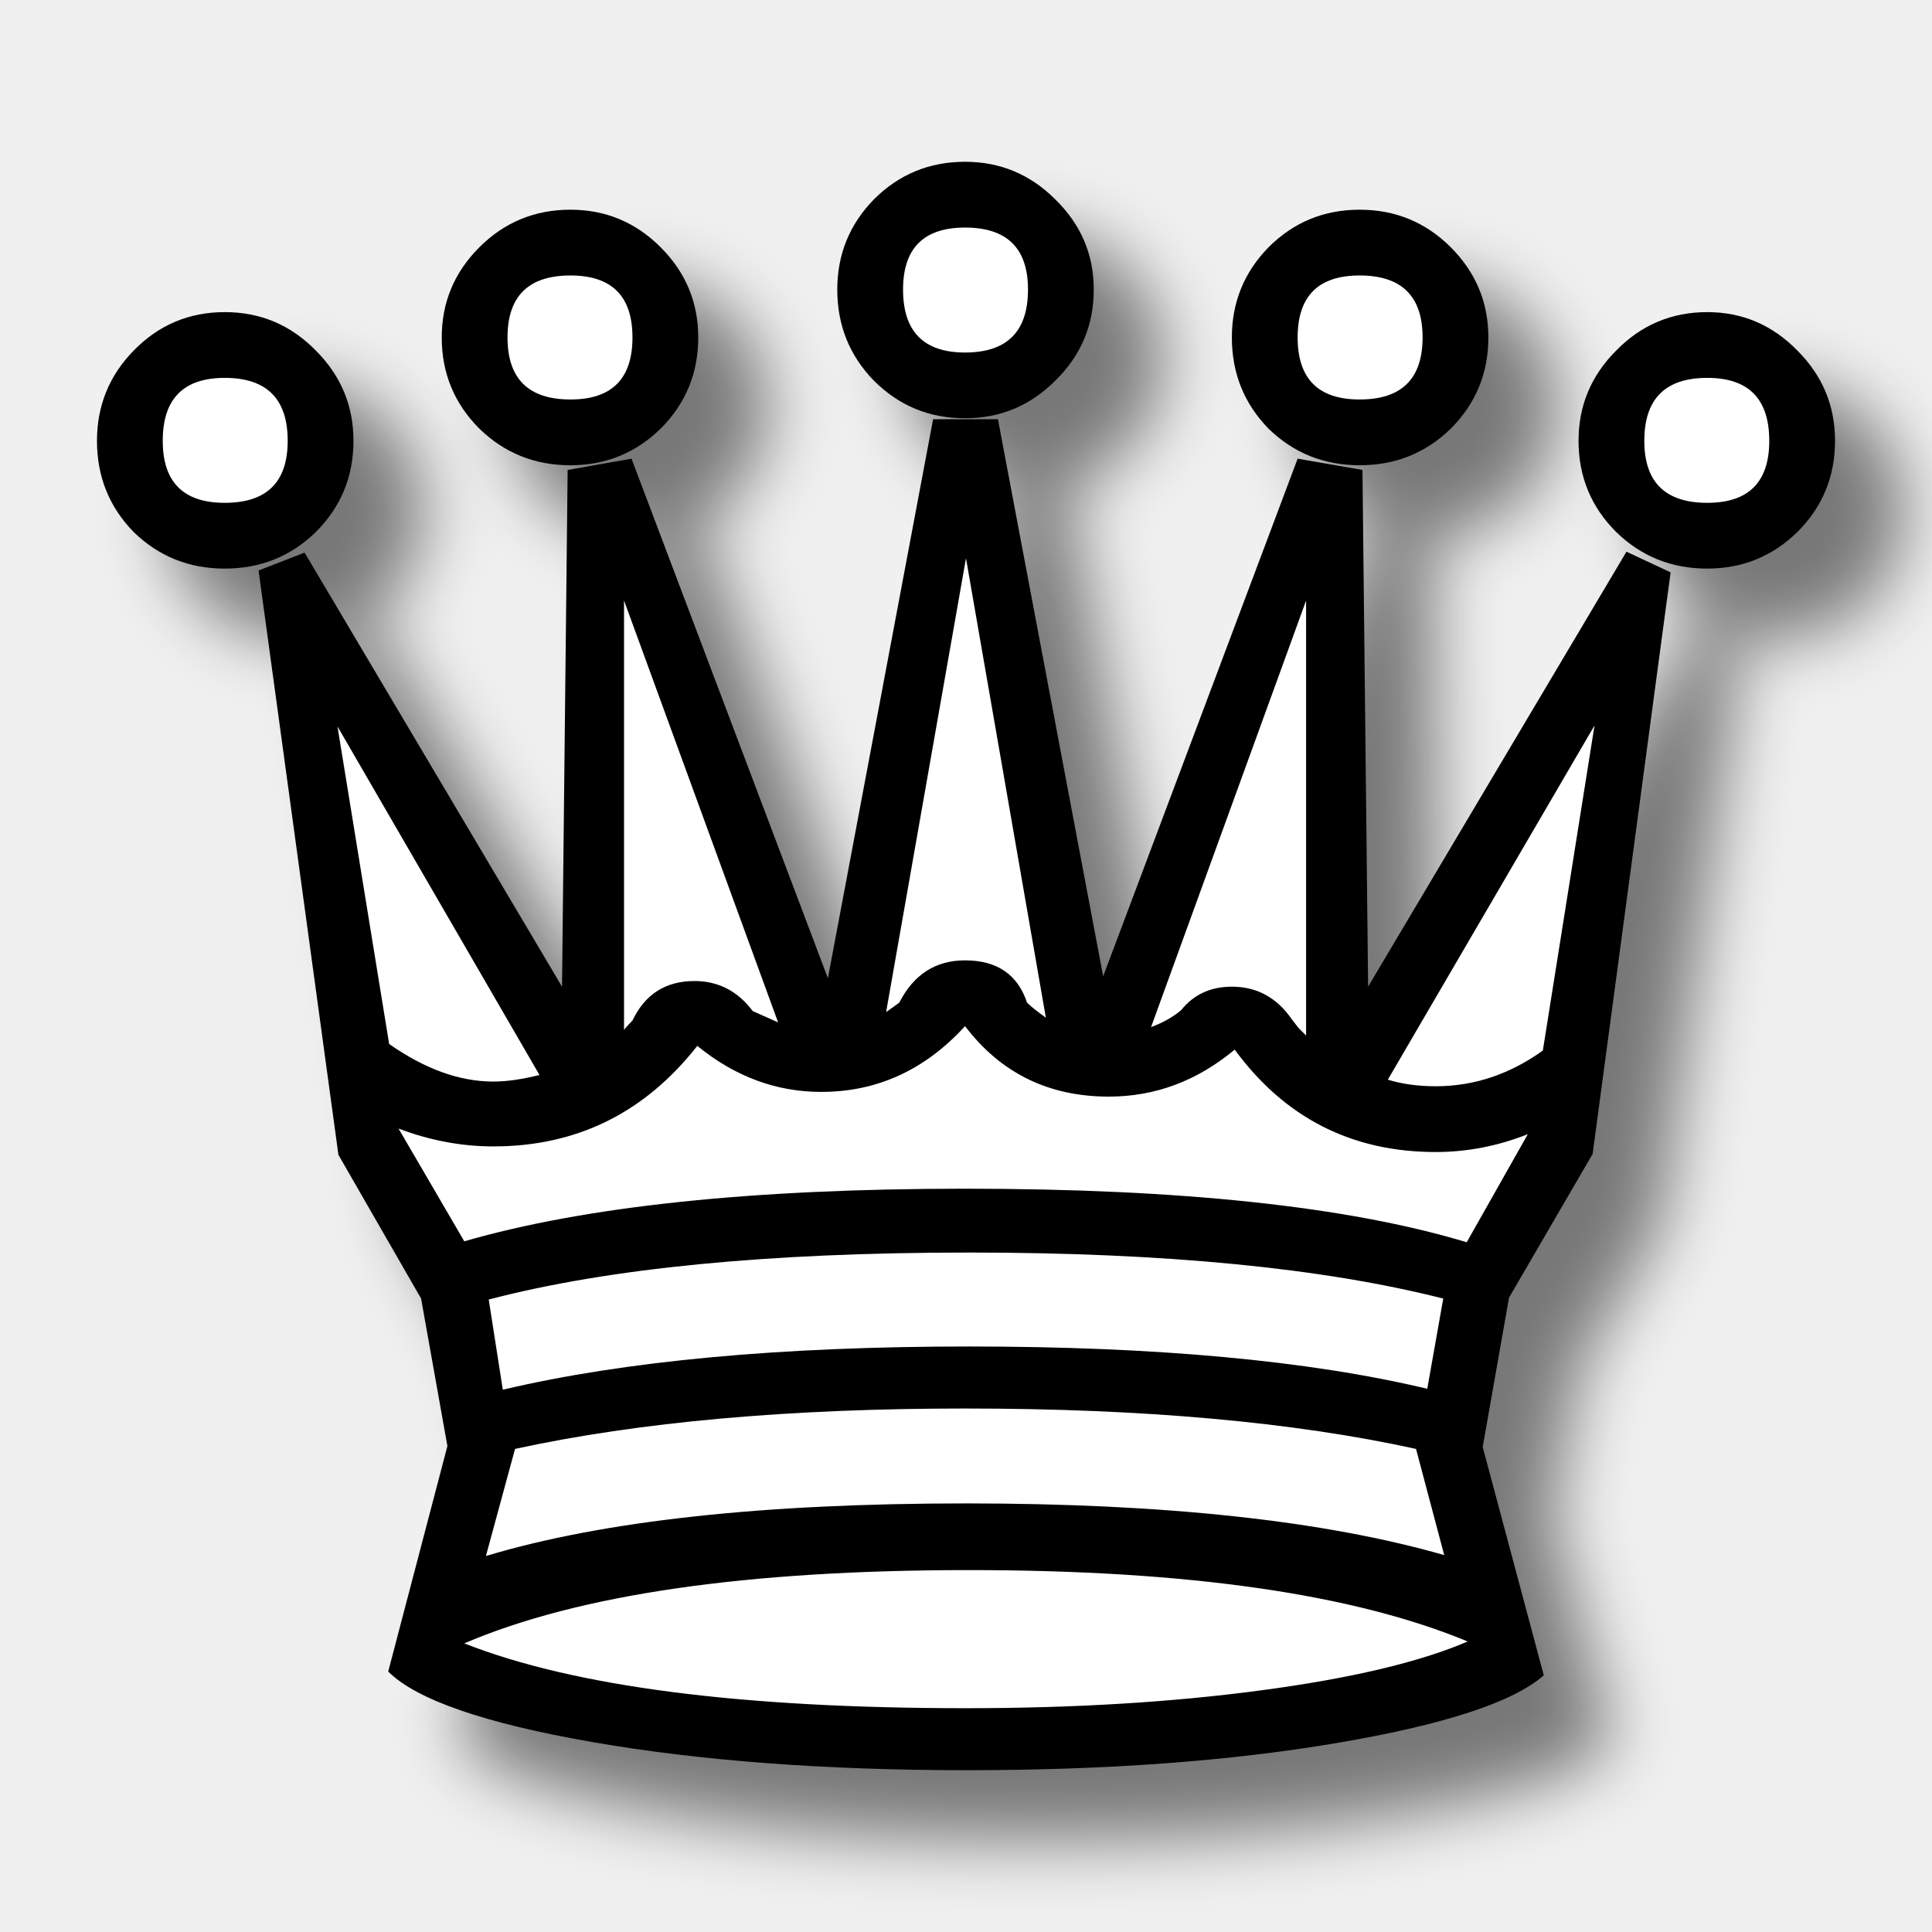
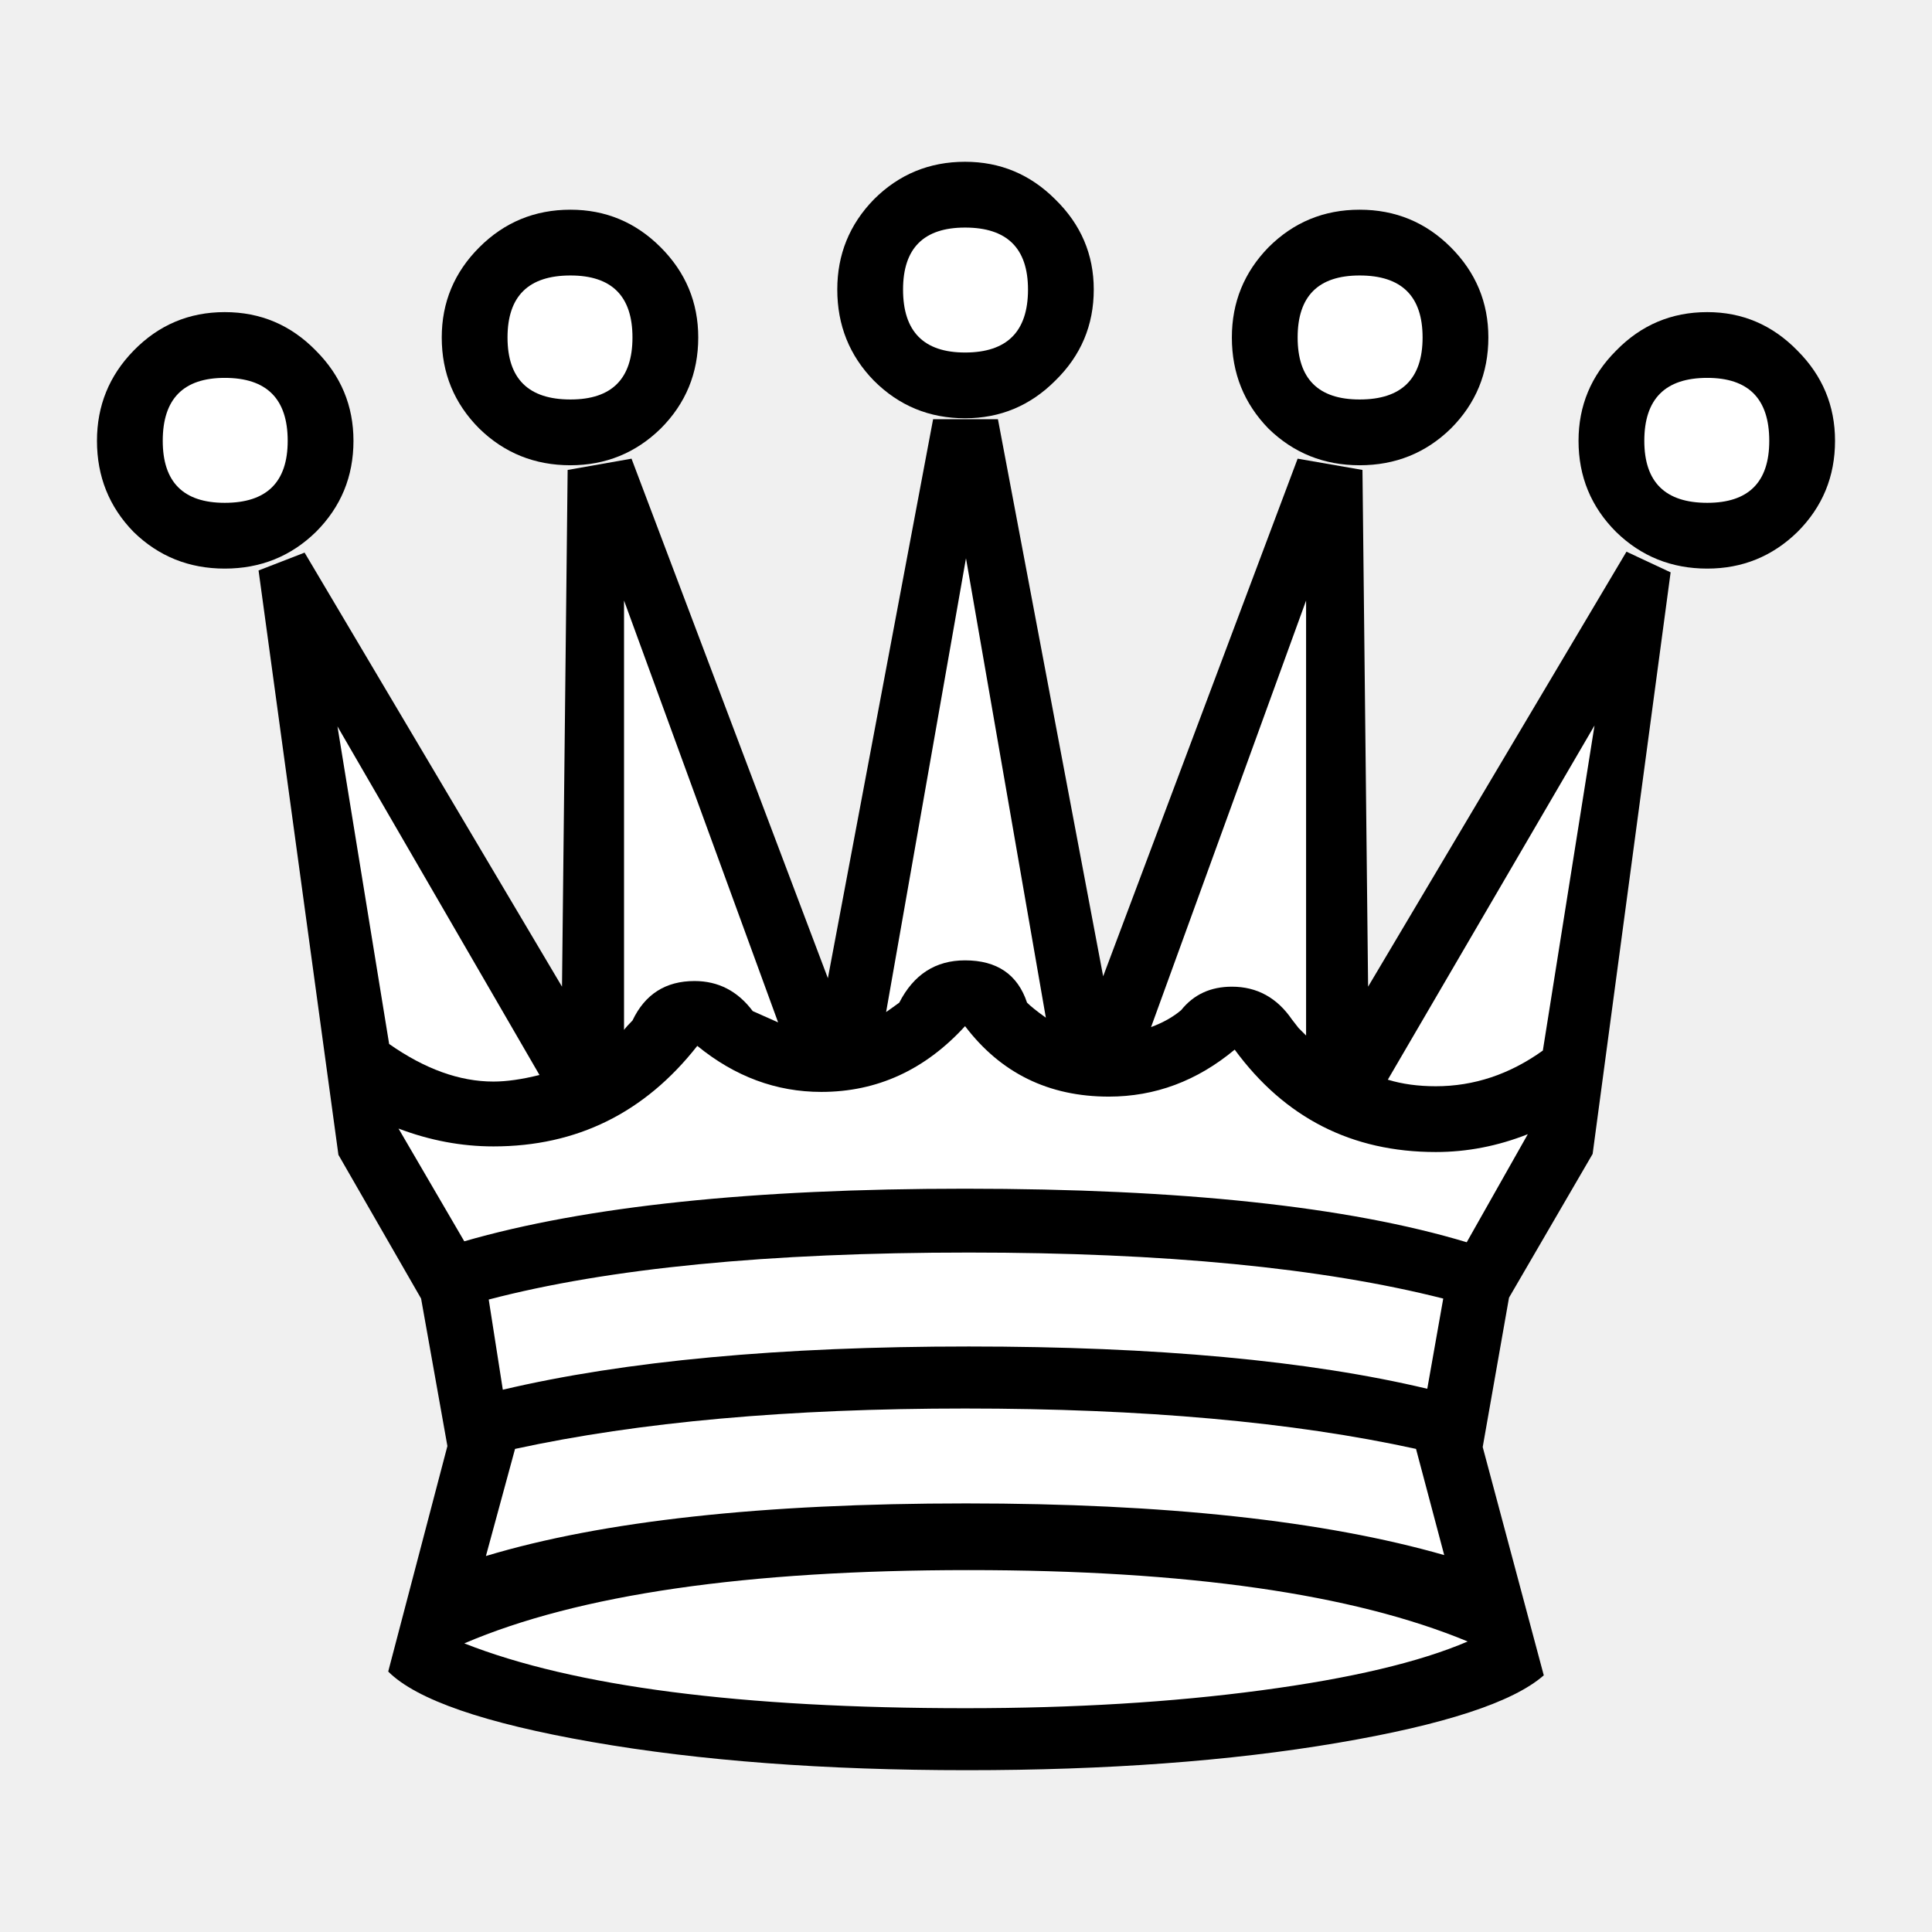
<svg xmlns="http://www.w3.org/2000/svg" width="110" height="110" id="svg3114" version="1.1">
-   <defs id="defs3116">
-     <filter id="filter3003" style="color-interpolation-filters:sRGB;">
-       <feFlood id="feFlood3005" flood-opacity="0.5" flood-color="rgb(0,0,0)" result="flood" />
-       <feComposite id="feComposite3007" in2="SourceGraphic" in="flood" operator="in" result="composite1" />
-       <feGaussianBlur id="feGaussianBlur3009" in="composite" stdDeviation="2" result="blur" />
-       <feOffset id="feOffset3011" dx="4" dy="4" result="offset" />
-       <feComposite id="feComposite3013" in2="offset" in="SourceGraphic" operator="over" result="composite2" />
-     </filter>
-   </defs>
+   <defs id="defs3116" />
  <g id="layer1" transform="translate(-325.521,-468.1503)">
-     <g id="wqueen" transform="translate(-170.5168,274.228)" style="filter:url(#filter3003)">
+     <g id="wqueen" transform="translate(-170.5168,274.228)">
      <path style="fill:#000000" d="m 550.984,217.737 c -2.033,8e-5 -3.762,-0.713 -5.189,-2.14 -1.391,-1.426 -2.086,-3.156 -2.086,-5.189 -5e-5,-1.997 0.695,-3.709 2.086,-5.135 1.426,-1.426 3.156,-2.14 5.189,-2.14 1.997,1e-4 3.709,0.713 5.135,2.14 1.462,1.427 2.193,3.138 2.193,5.135 -6e-5,2.033 -0.731,3.762 -2.193,5.189 -1.426,1.427 -3.138,2.14 -5.135,2.14" id="wqueen-outer-disc3" />
      <path style="fill:#000000" d="m 583.935,289.308 c -1.747,1.533 -5.67,2.817 -11.768,3.851 -6.098,1.034 -13.123,1.551 -21.075,1.551 -8.095,2e-5 -15.209,-0.535 -21.343,-1.605 -6.134,-1.07 -10.003,-2.407 -11.608,-4.012 l 3.37,-12.838 -1.498,-8.398 -4.707,-8.184 -4.547,-33.271 2.621,-1.016 14.656,24.713 0.321,-29.42 3.637,-0.642 11.18,29.58 5.991,-31.827 3.691,0 5.991,31.72 11.073,-29.473 3.691,0.642 0.321,29.42 14.71,-24.766 2.514,1.177 -4.44,33.111 -4.761,8.184 -1.498,8.505 3.477,12.998" id="wqueen-outer" />
      <path style="fill:#ffffff" d="m 550.984,213.993 c 2.389,1e-4 3.584,-1.195 3.584,-3.584 -5e-5,-2.353 -1.195,-3.53 -3.584,-3.53 -2.354,1e-4 -3.53,1.177 -3.53,3.53 -6e-5,2.389 1.177,3.584 3.53,3.584" id="wqueen-inner-disc3" />
      <path style="fill:#000000" d="m 528.518,220.412 c -2.033,9e-5 -3.762,-0.695 -5.189,-2.086 -1.426,-1.426 -2.14,-3.156 -2.14,-5.189 -2e-5,-1.997 0.713,-3.709 2.14,-5.135 1.426,-1.426 3.156,-2.14 5.189,-2.14 1.997,10e-5 3.709,0.713 5.135,2.14 1.426,1.427 2.14,3.138 2.14,5.135 -4e-5,2.033 -0.713,3.762 -2.14,5.189 -1.426,1.391 -3.138,2.086 -5.135,2.086" id="wqueen-outer-disc2" />
      <path style="fill:#ffffff" d="m 578.211,267.858 c -6.883,-1.747 -15.887,-2.621 -27.013,-2.621 -11.411,4e-5 -20.523,0.892 -27.334,2.675 l 0.802,5.135 c 6.954,-1.64 15.798,-2.461 26.531,-2.461 10.662,4e-5 19.364,0.802 26.104,2.407 l 0.909,-5.135" id="wqueen-inner-middle-middle" />
      <path style="fill:#ffffff" d="m 579.548,264.649 3.477,-6.151 c -1.712,0.678 -3.459,1.016 -5.242,1.016 -4.779,6e-5 -8.594,-1.943 -11.447,-5.83 -2.14,1.783 -4.529,2.675 -7.168,2.675 -3.423,6e-5 -6.152,-1.337 -8.184,-4.012 -2.282,2.496 -5.01,3.744 -8.184,3.744 -2.568,6e-5 -4.921,-0.874 -7.061,-2.621 -2.996,3.816 -6.865,5.724 -11.608,5.724 -1.819,6e-5 -3.62,-0.339 -5.403,-1.016 l 3.744,6.419 c 6.918,-1.997 16.422,-2.995 28.511,-2.995 12.303,4e-5 21.824,1.016 28.564,3.049" id="wqueen-inner-middle-upper" />
      <path style="fill:#000000" d="m 573.45,220.412 c -2.033,9e-5 -3.762,-0.695 -5.189,-2.086 -1.391,-1.426 -2.086,-3.156 -2.086,-5.189 -6e-5,-1.997 0.695,-3.709 2.086,-5.135 1.426,-1.426 3.156,-2.14 5.189,-2.14 2.033,10e-5 3.762,0.713 5.189,2.14 1.426,1.427 2.14,3.138 2.14,5.135 -10e-5,2.033 -0.713,3.762 -2.14,5.189 -1.427,1.391 -3.156,2.086 -5.189,2.086" id="wqueen-outer-disc4" />
      <path style="fill:#ffffff" d="m 555.584,251.864 -4.547,-26.157 -4.547,25.836 c 0.107,-0.071 0.357,-0.25 0.749,-0.535 0.82,-1.605 2.068,-2.407 3.744,-2.407 1.819,6e-5 2.995,0.802 3.53,2.407 0.214,0.214 0.571,0.499 1.07,0.856" id="wqueen-inner-spike3" />
      <path style="fill:#000000" d="m 508.834,226.296 c -2.033,8e-5 -3.762,-0.695 -5.189,-2.086 -1.391,-1.426 -2.086,-3.156 -2.086,-5.189 0,-1.997 0.695,-3.709 2.086,-5.135 1.426,-1.462 3.156,-2.193 5.189,-2.193 2.033,9e-5 3.762,0.731 5.189,2.193 1.426,1.427 2.14,3.138 2.14,5.135 -1e-5,2.033 -0.713,3.762 -2.14,5.189 -1.426,1.391 -3.156,2.086 -5.189,2.086" id="wqueen-outer-disc1" />
      <path style="fill:#ffffff" d="m 570.401,252.881 0,-24.766 -8.826,24.285 c 0.677,-0.25 1.248,-0.571 1.712,-0.963 0.713,-0.891 1.676,-1.337 2.889,-1.337 1.426,6e-5 2.567,0.624 3.423,1.872 0.107,0.143 0.232,0.303 0.374,0.481 0.143,0.143 0.285,0.285 0.428,0.428" id="wqueen-inner-spike4" />
      <path style="fill:#000000" d="m 593.242,226.296 c -2.033,8e-5 -3.762,-0.695 -5.189,-2.086 -1.427,-1.426 -2.14,-3.156 -2.14,-5.189 -10e-5,-1.997 0.713,-3.709 2.14,-5.135 1.426,-1.462 3.156,-2.193 5.189,-2.193 1.997,9e-5 3.709,0.731 5.135,2.193 1.426,1.427 2.14,3.138 2.14,5.135 -10e-5,2.033 -0.713,3.762 -2.14,5.189 -1.427,1.391 -3.138,2.086 -5.135,2.086" id="wqueen-outer-disc5" />
      <path style="fill:#ffffff" d="m 540.34,252.132 -8.772,-24.017 0,24.445 c 0.107,-0.143 0.267,-0.321 0.481,-0.535 0.713,-1.498 1.89,-2.247 3.53,-2.247 1.355,6e-5 2.461,0.571 3.316,1.712 0.963,0.428 1.444,0.642 1.444,0.642" id="wqueen-inner-spike2" />
      <path style="fill:#ffffff" d="m 526.753,255.127 -11.501,-19.845 2.942,18.08 c 2.033,1.426 4.012,2.14 5.937,2.14 0.749,6e-5 1.623,-0.125 2.621,-0.374" id="wqueen-inner-spike1" />
      <path style="fill:#ffffff" d="m 575.055,255.395 c 0.82,0.25 1.729,0.374 2.728,0.374 2.175,6e-5 4.208,-0.678 6.098,-2.033 l 2.942,-18.508 -11.768,20.166" id="wqueen-inner-spike5" />
      <path style="fill:#ffffff" d="m 578.265,282.461 -1.605,-6.044 c -6.99,-1.533 -15.548,-2.3 -25.676,-2.3 -10.021,2e-5 -18.561,0.767 -25.622,2.3 l -1.658,6.098 c 6.633,-1.997 15.744,-2.995 27.334,-2.995 11.304,2e-5 20.38,0.981 27.227,2.942" id="wqueen-inner-middle-bottom" />
      <path style="fill:#ffffff" d="m 579.602,287.382 c -6.526,-2.71 -15.994,-4.065 -28.404,-4.065 -12.66,2e-5 -22.234,1.391 -28.725,4.172 6.241,2.461 15.762,3.691 28.564,3.691 6.134,2e-5 11.732,-0.339 16.796,-1.016 5.099,-0.678 9.022,-1.605 11.768,-2.782" id="wqueen-inner-bottom" />
      <path style="fill:#ffffff" d="m 528.518,216.667 c 2.354,1e-4 3.53,-1.177 3.53,-3.53 -4e-5,-2.353 -1.177,-3.53 -3.53,-3.53 -2.389,8e-5 -3.584,1.177 -3.584,3.53 -2e-5,2.354 1.195,3.53 3.584,3.53" id="wqueen-inner-disc2" />
      <path style="fill:#ffffff" d="m 573.45,216.667 c 2.389,1e-4 3.584,-1.177 3.584,-3.53 -8e-5,-2.353 -1.195,-3.53 -3.584,-3.53 -2.354,8e-5 -3.53,1.177 -3.53,3.53 -6e-5,2.354 1.177,3.53 3.53,3.53" id="wqueen-inner-disc4" />
      <path style="fill:#ffffff" d="m 508.834,222.551 c 2.389,9e-5 3.584,-1.177 3.584,-3.53 -2e-5,-2.389 -1.195,-3.584 -3.584,-3.584 -2.354,1e-4 -3.53,1.195 -3.53,3.584 0,2.354 1.177,3.53 3.53,3.53" id="path1638" />
      <path style="fill:#ffffff" d="m 593.242,222.551 c 2.353,9e-5 3.53,-1.177 3.53,-3.53 -1e-4,-2.389 -1.177,-3.584 -3.53,-3.584 -2.389,1e-4 -3.584,1.195 -3.584,3.584 -10e-5,2.354 1.195,3.53 3.584,3.53" id="path1637" />
    </g>
  </g>
</svg>
